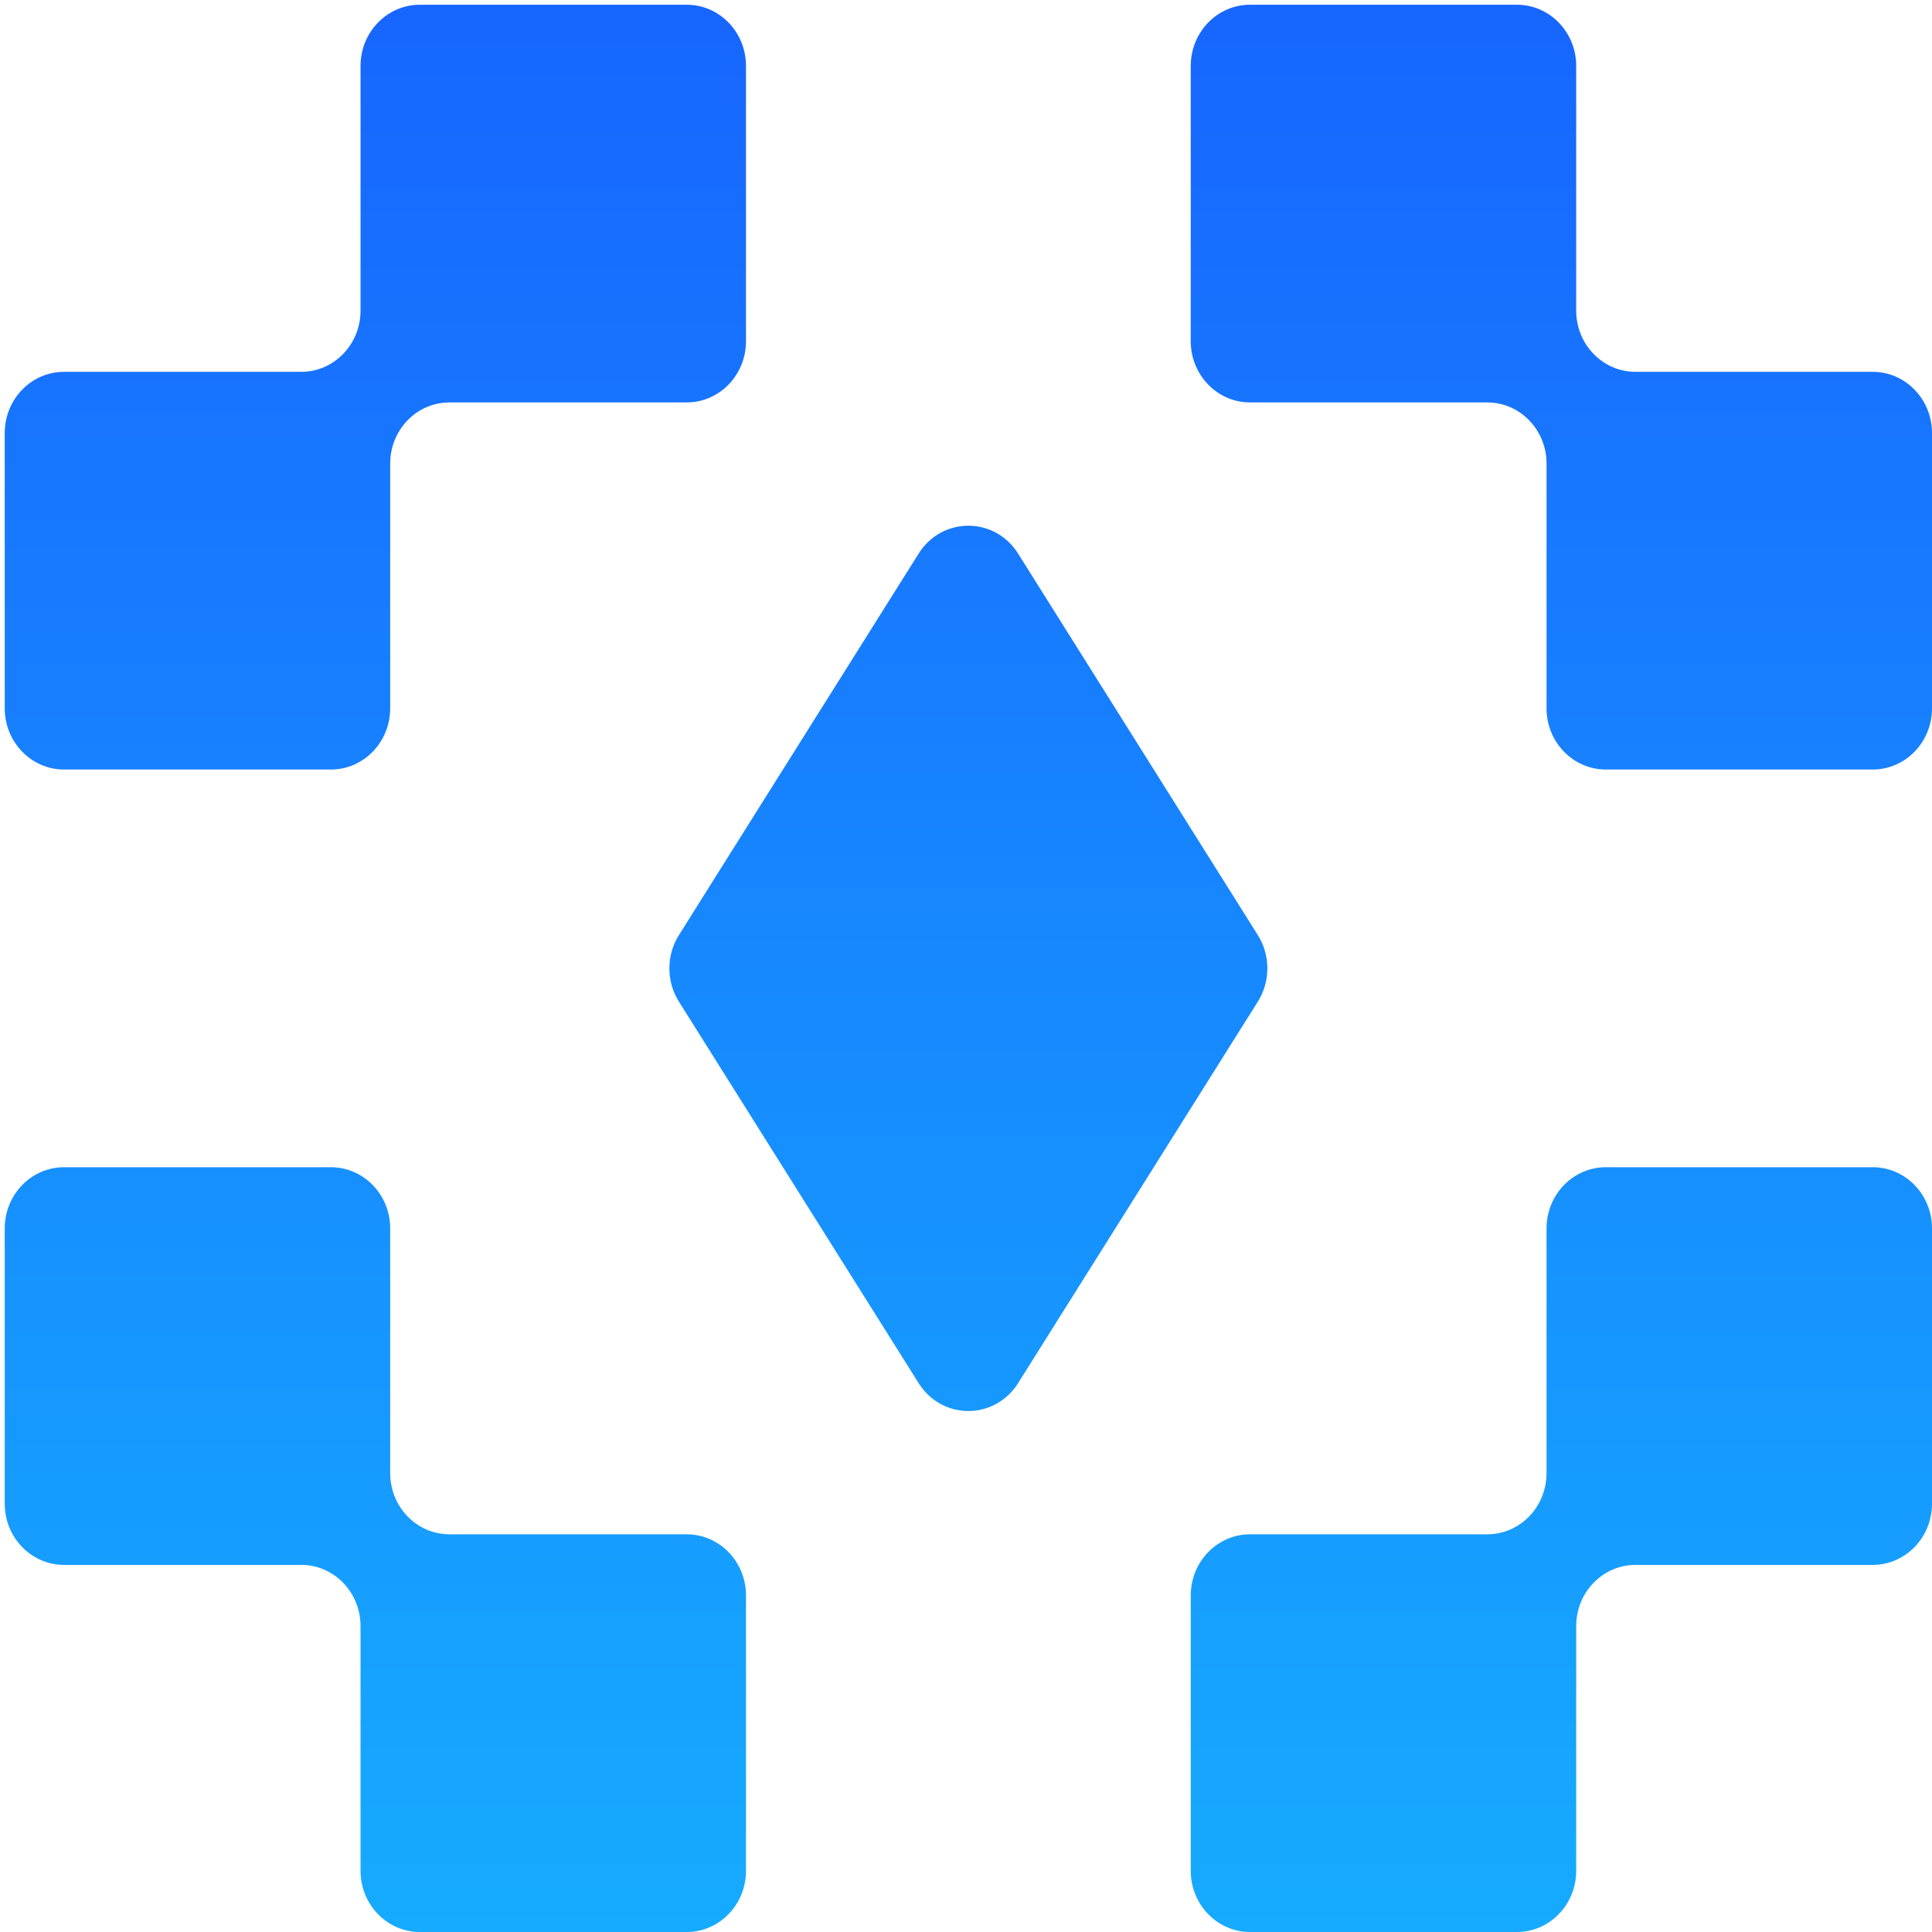
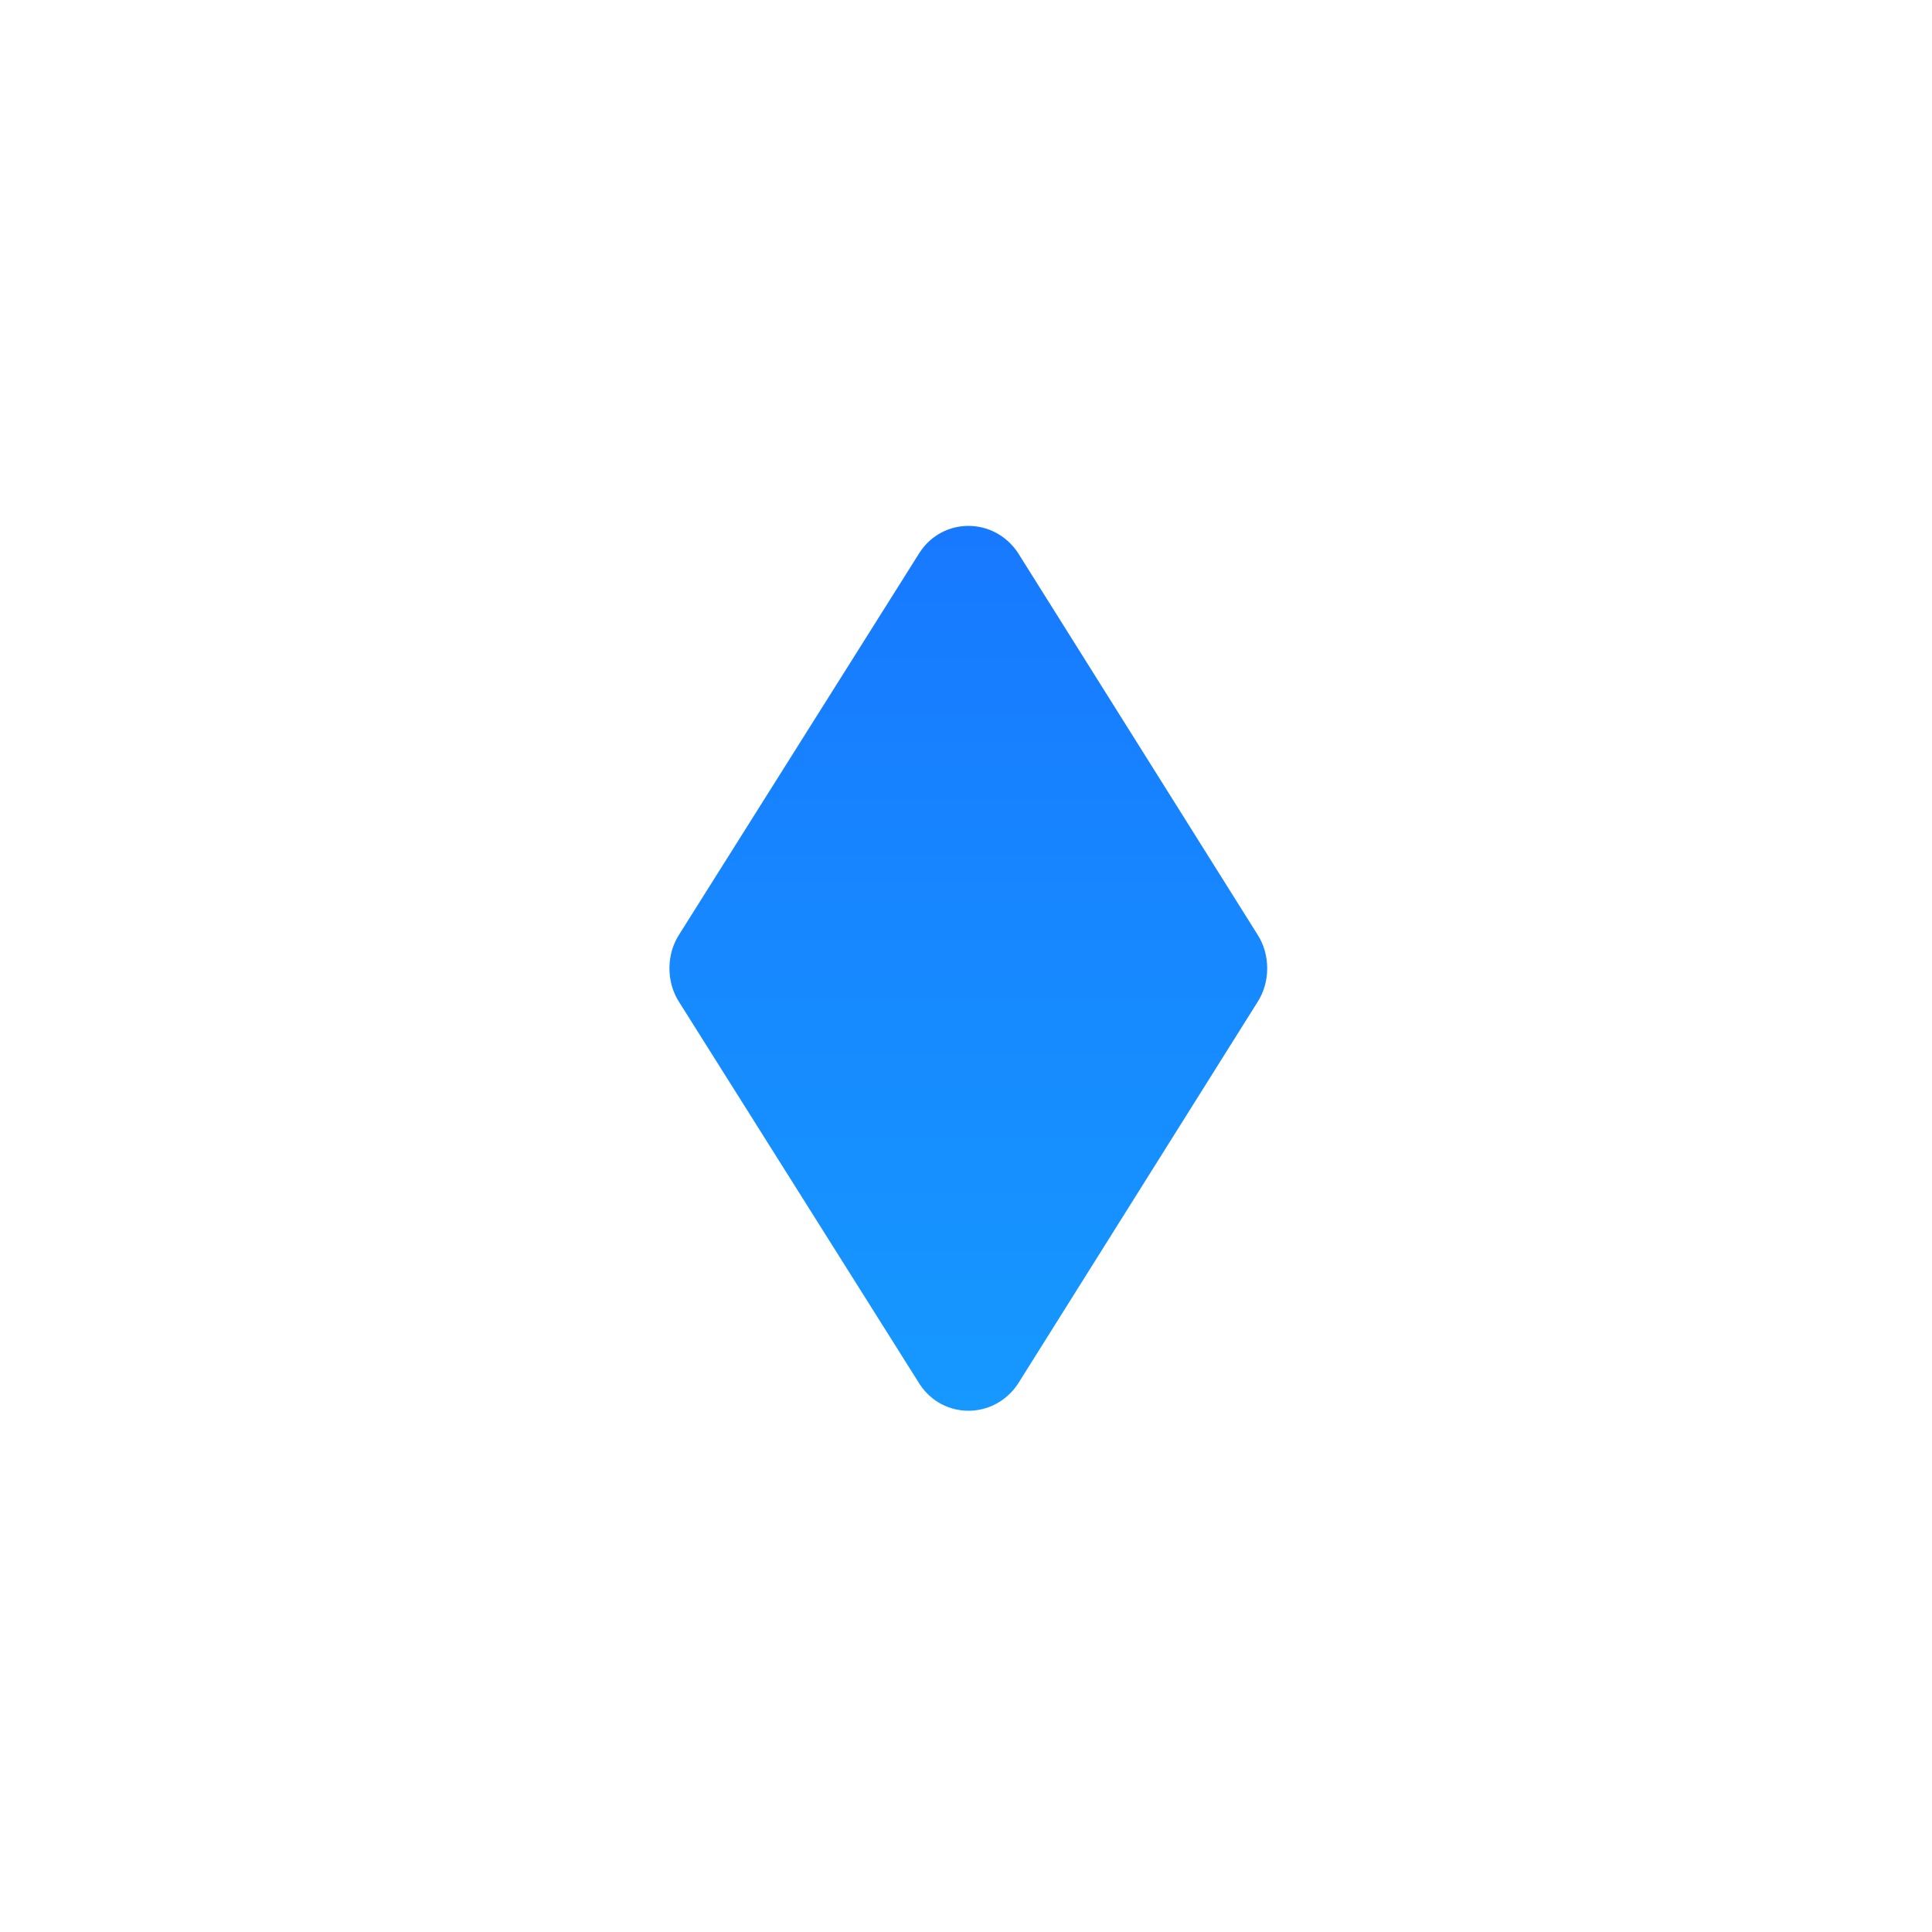
- <svg xmlns="http://www.w3.org/2000/svg" width="250" height="250" viewBox="0 0 250 250" fill="none">
-   <path d="M50.49 158.954C50.49 154.581 47.054 151.037 42.816 151.037H8.286C4.048 151.037 0.612 154.581 0.612 158.954V194.581C0.612 198.953 4.048 202.498 8.286 202.498H38.98C43.218 202.498 46.653 206.042 46.653 210.415V242.083C46.653 246.456 50.089 250 54.327 250H88.857C93.095 250 96.531 246.456 96.531 242.083V206.456C96.531 202.084 93.095 198.539 88.857 198.539H58.163C53.925 198.539 50.49 194.995 50.49 190.622V158.954Z" fill="url(#paint0_linear_403_1411)" />
-   <path d="M96.531 8.53C96.531 4.157 93.095 0.613 88.857 0.613H54.327C50.089 0.613 46.653 4.157 46.653 8.53V40.198C46.653 44.57 43.218 48.115 38.98 48.115H8.286C4.048 48.115 0.612 51.66 0.612 56.032V91.659C0.612 96.031 4.048 99.576 8.286 99.576H42.816C47.054 99.576 50.49 96.031 50.49 91.659V59.991C50.49 55.618 53.925 52.074 58.163 52.074H88.857C93.095 52.074 96.531 48.529 96.531 44.156V8.53Z" fill="url(#paint1_linear_403_1411)" />
-   <path d="M154.082 8.53C154.082 4.157 157.517 0.613 161.755 0.613H196.286C200.524 0.613 203.959 4.157 203.959 8.53V40.198C203.959 44.57 207.395 48.115 211.633 48.115H242.327C246.564 48.115 250 51.66 250 56.032V91.659C250 96.031 246.564 99.576 242.327 99.576H207.796C203.558 99.576 200.122 96.031 200.122 91.659V59.991C200.122 55.618 196.687 52.074 192.449 52.074H161.755C157.517 52.074 154.082 48.529 154.082 44.156V8.53Z" fill="url(#paint2_linear_403_1411)" />
-   <path d="M200.122 158.954C200.122 154.581 203.558 151.037 207.796 151.037H242.327C246.564 151.037 250 154.581 250 158.954V194.581C250 198.953 246.564 202.498 242.327 202.498H211.633C207.395 202.498 203.959 206.042 203.959 210.415V242.083C203.959 246.456 200.524 250 196.286 250H161.755C157.517 250 154.082 246.456 154.082 242.083V206.456C154.082 202.084 157.517 198.539 161.755 198.539H192.449C196.687 198.539 200.122 194.995 200.122 190.622V158.954Z" fill="url(#paint3_linear_403_1411)" />
-   <path d="M87.936 129.747C86.175 127.065 86.175 123.548 87.936 120.866L118.953 71.505C121.997 66.869 128.615 66.869 131.659 71.505L162.676 120.866C164.437 123.548 164.437 127.065 162.676 129.747L131.659 179.108C128.615 183.744 121.997 183.744 118.953 179.108L87.936 129.747Z" fill="url(#paint4_linear_403_1411)" />
+ <svg xmlns="http://www.w3.org/2000/svg" version="1.2" viewBox="0 0 250 250" width="250" height="250">
  <defs>
-     <linearGradient id="paint0_linear_403_1411" x1="125.306" y1="0.613" x2="125.306" y2="250" gradientUnits="userSpaceOnUse">
-       <stop stop-color="#1766FF" />
-       <stop offset="1" stop-color="#16ABFF" />
-     </linearGradient>
-     <linearGradient id="paint1_linear_403_1411" x1="125.306" y1="0.613" x2="125.306" y2="250" gradientUnits="userSpaceOnUse">
-       <stop stop-color="#1766FF" />
-       <stop offset="1" stop-color="#16ABFF" />
-     </linearGradient>
-     <linearGradient id="paint2_linear_403_1411" x1="125.306" y1="0.613" x2="125.306" y2="250" gradientUnits="userSpaceOnUse">
-       <stop stop-color="#1766FF" />
-       <stop offset="1" stop-color="#16ABFF" />
-     </linearGradient>
-     <linearGradient id="paint3_linear_403_1411" x1="125.306" y1="0.613" x2="125.306" y2="250" gradientUnits="userSpaceOnUse">
-       <stop stop-color="#1766FF" />
-       <stop offset="1" stop-color="#16ABFF" />
-     </linearGradient>
-     <linearGradient id="paint4_linear_403_1411" x1="125.306" y1="0.613" x2="125.306" y2="250" gradientUnits="userSpaceOnUse">
-       <stop stop-color="#1766FF" />
-       <stop offset="1" stop-color="#16ABFF" />
+     <linearGradient id="P" gradientUnits="userSpaceOnUse" />
+     <linearGradient id="g1" x2="1" href="#P" gradientTransform="matrix(0,249.387,-168.46,0,125.306,.613)">
+       <stop stop-color="#1766ff" />
+       <stop offset="1" stop-color="#16abff" />
    </linearGradient>
  </defs>
+   <style>.a{fill:url(#g1)}</style>
+   <path class="a" d="m87.9 129.7c-1.7-2.6-1.7-6.2 0-8.8l31.1-49.4c3-4.6 9.6-4.6 12.7 0l31 49.4c1.7 2.6 1.7 6.2 0 8.8l-31 49.4c-3.1 4.6-9.7 4.6-12.7 0z" />
</svg>
